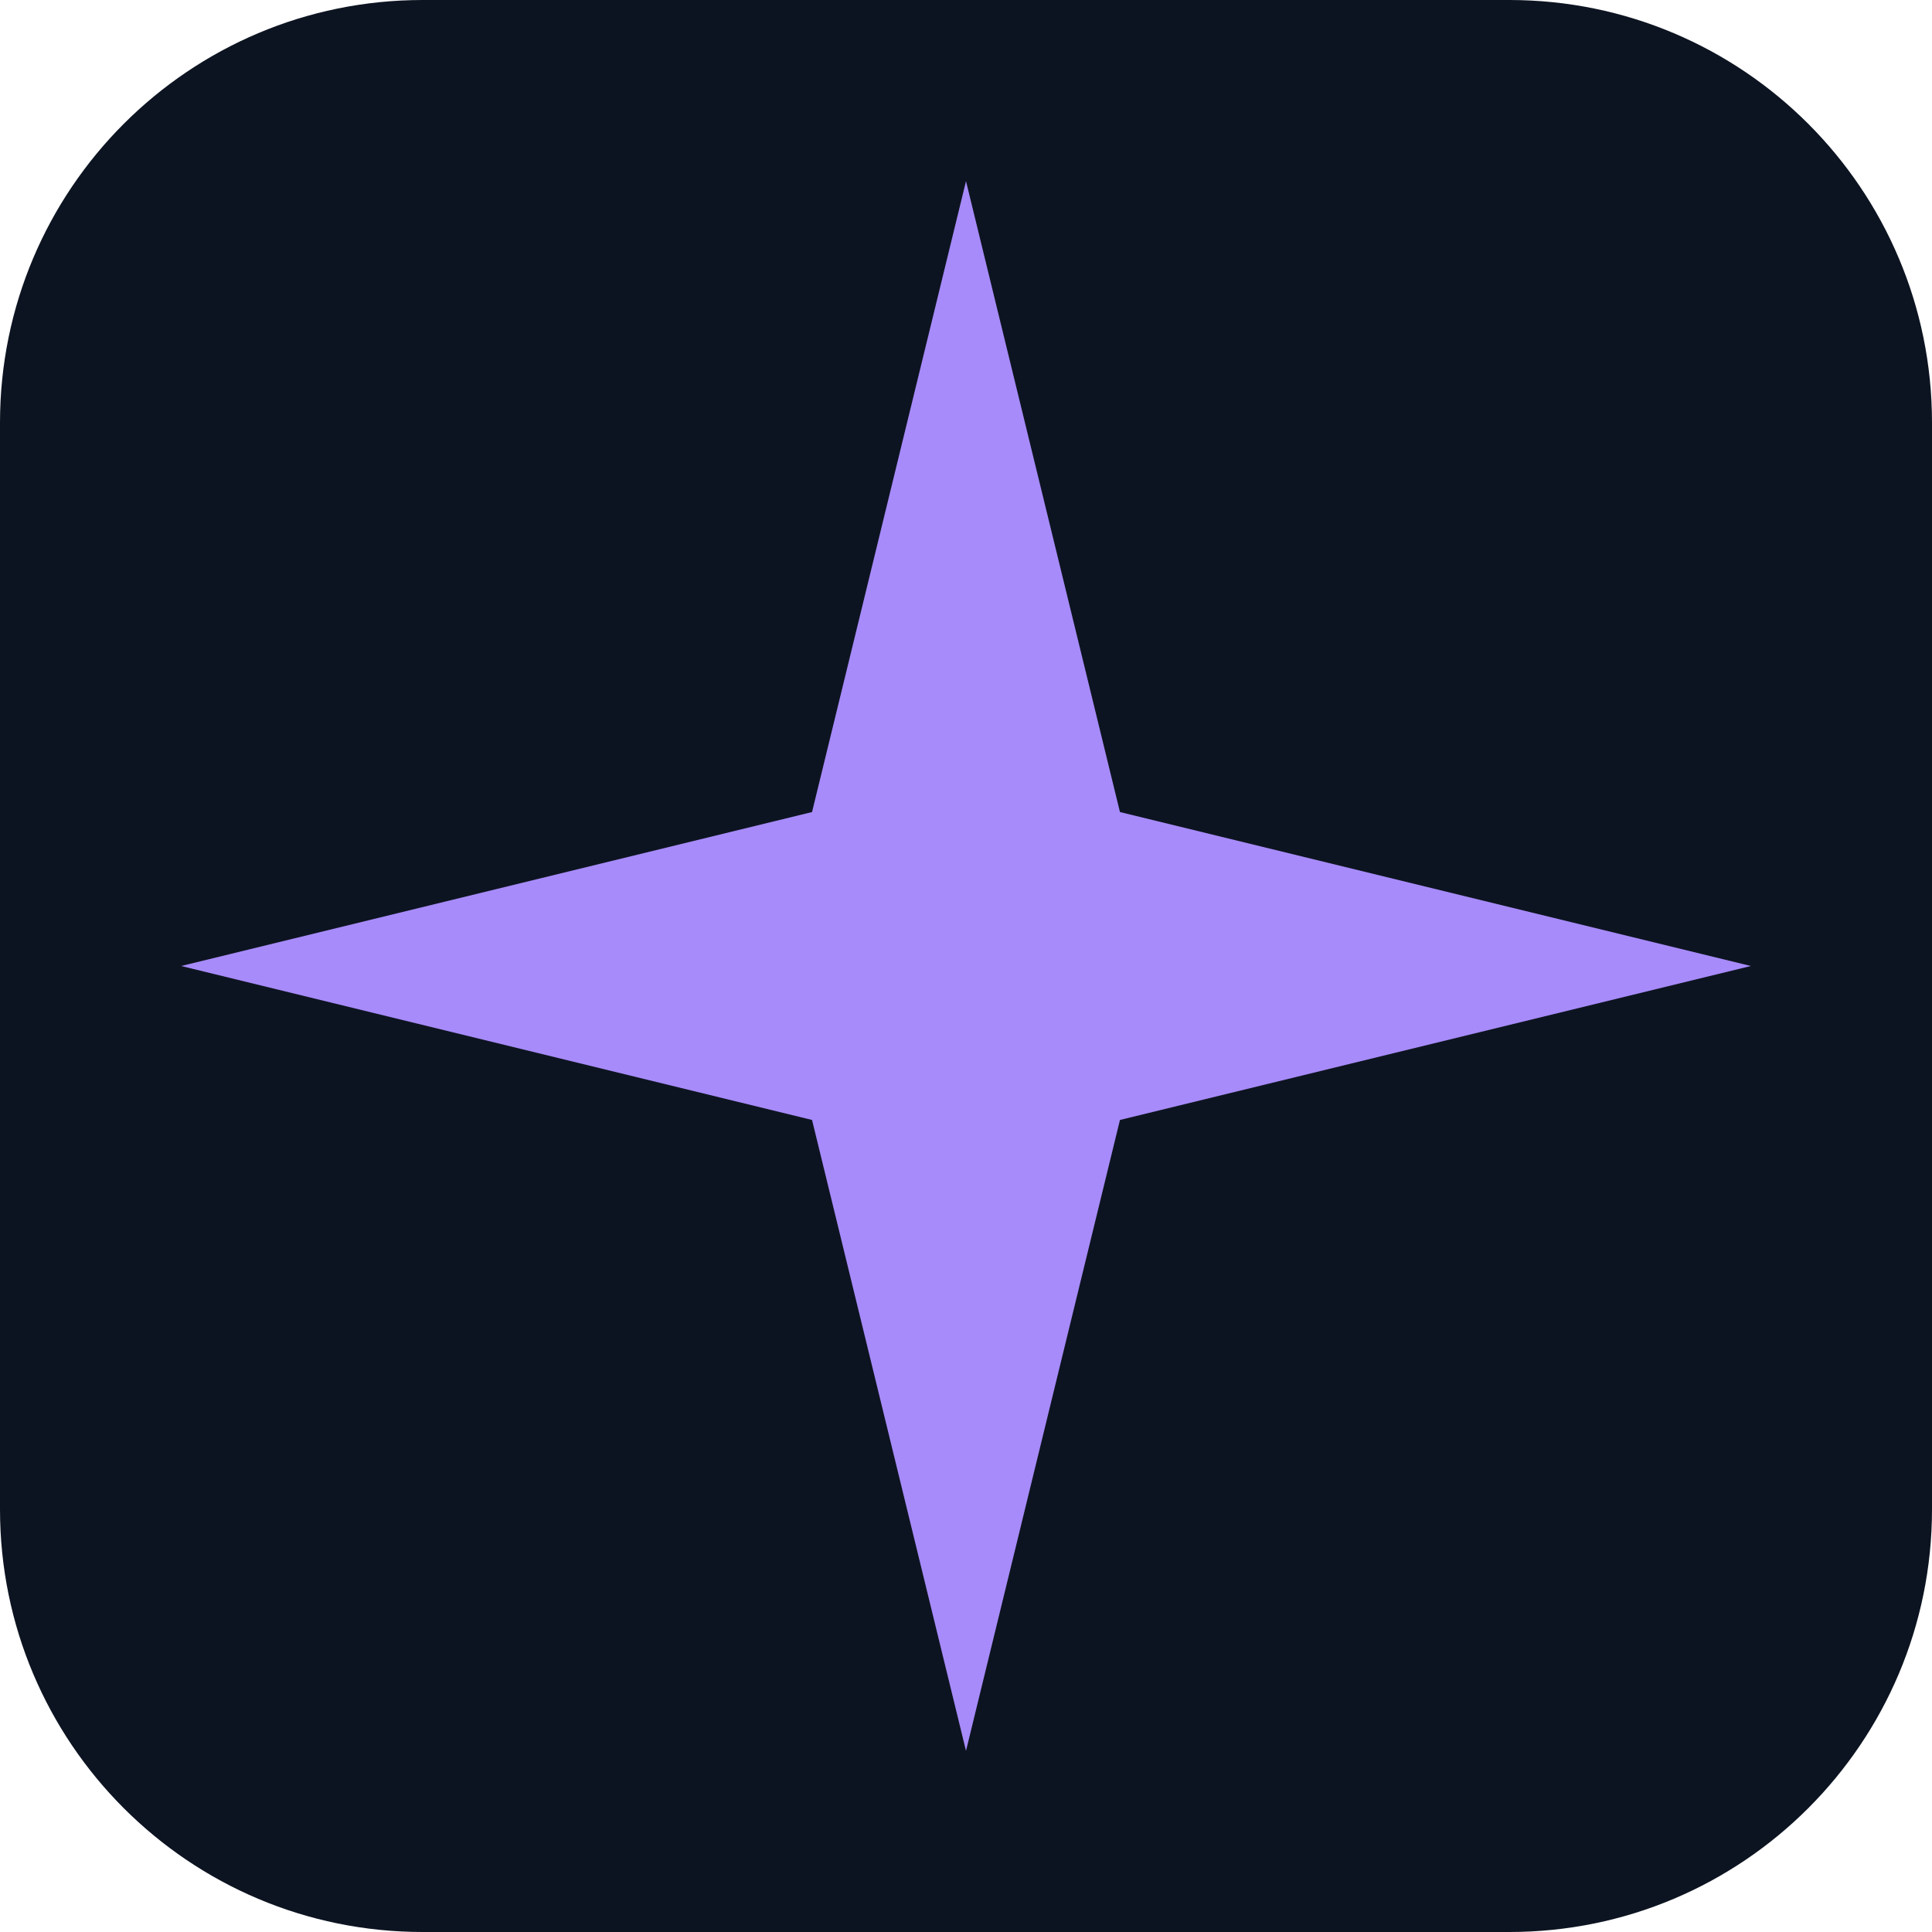
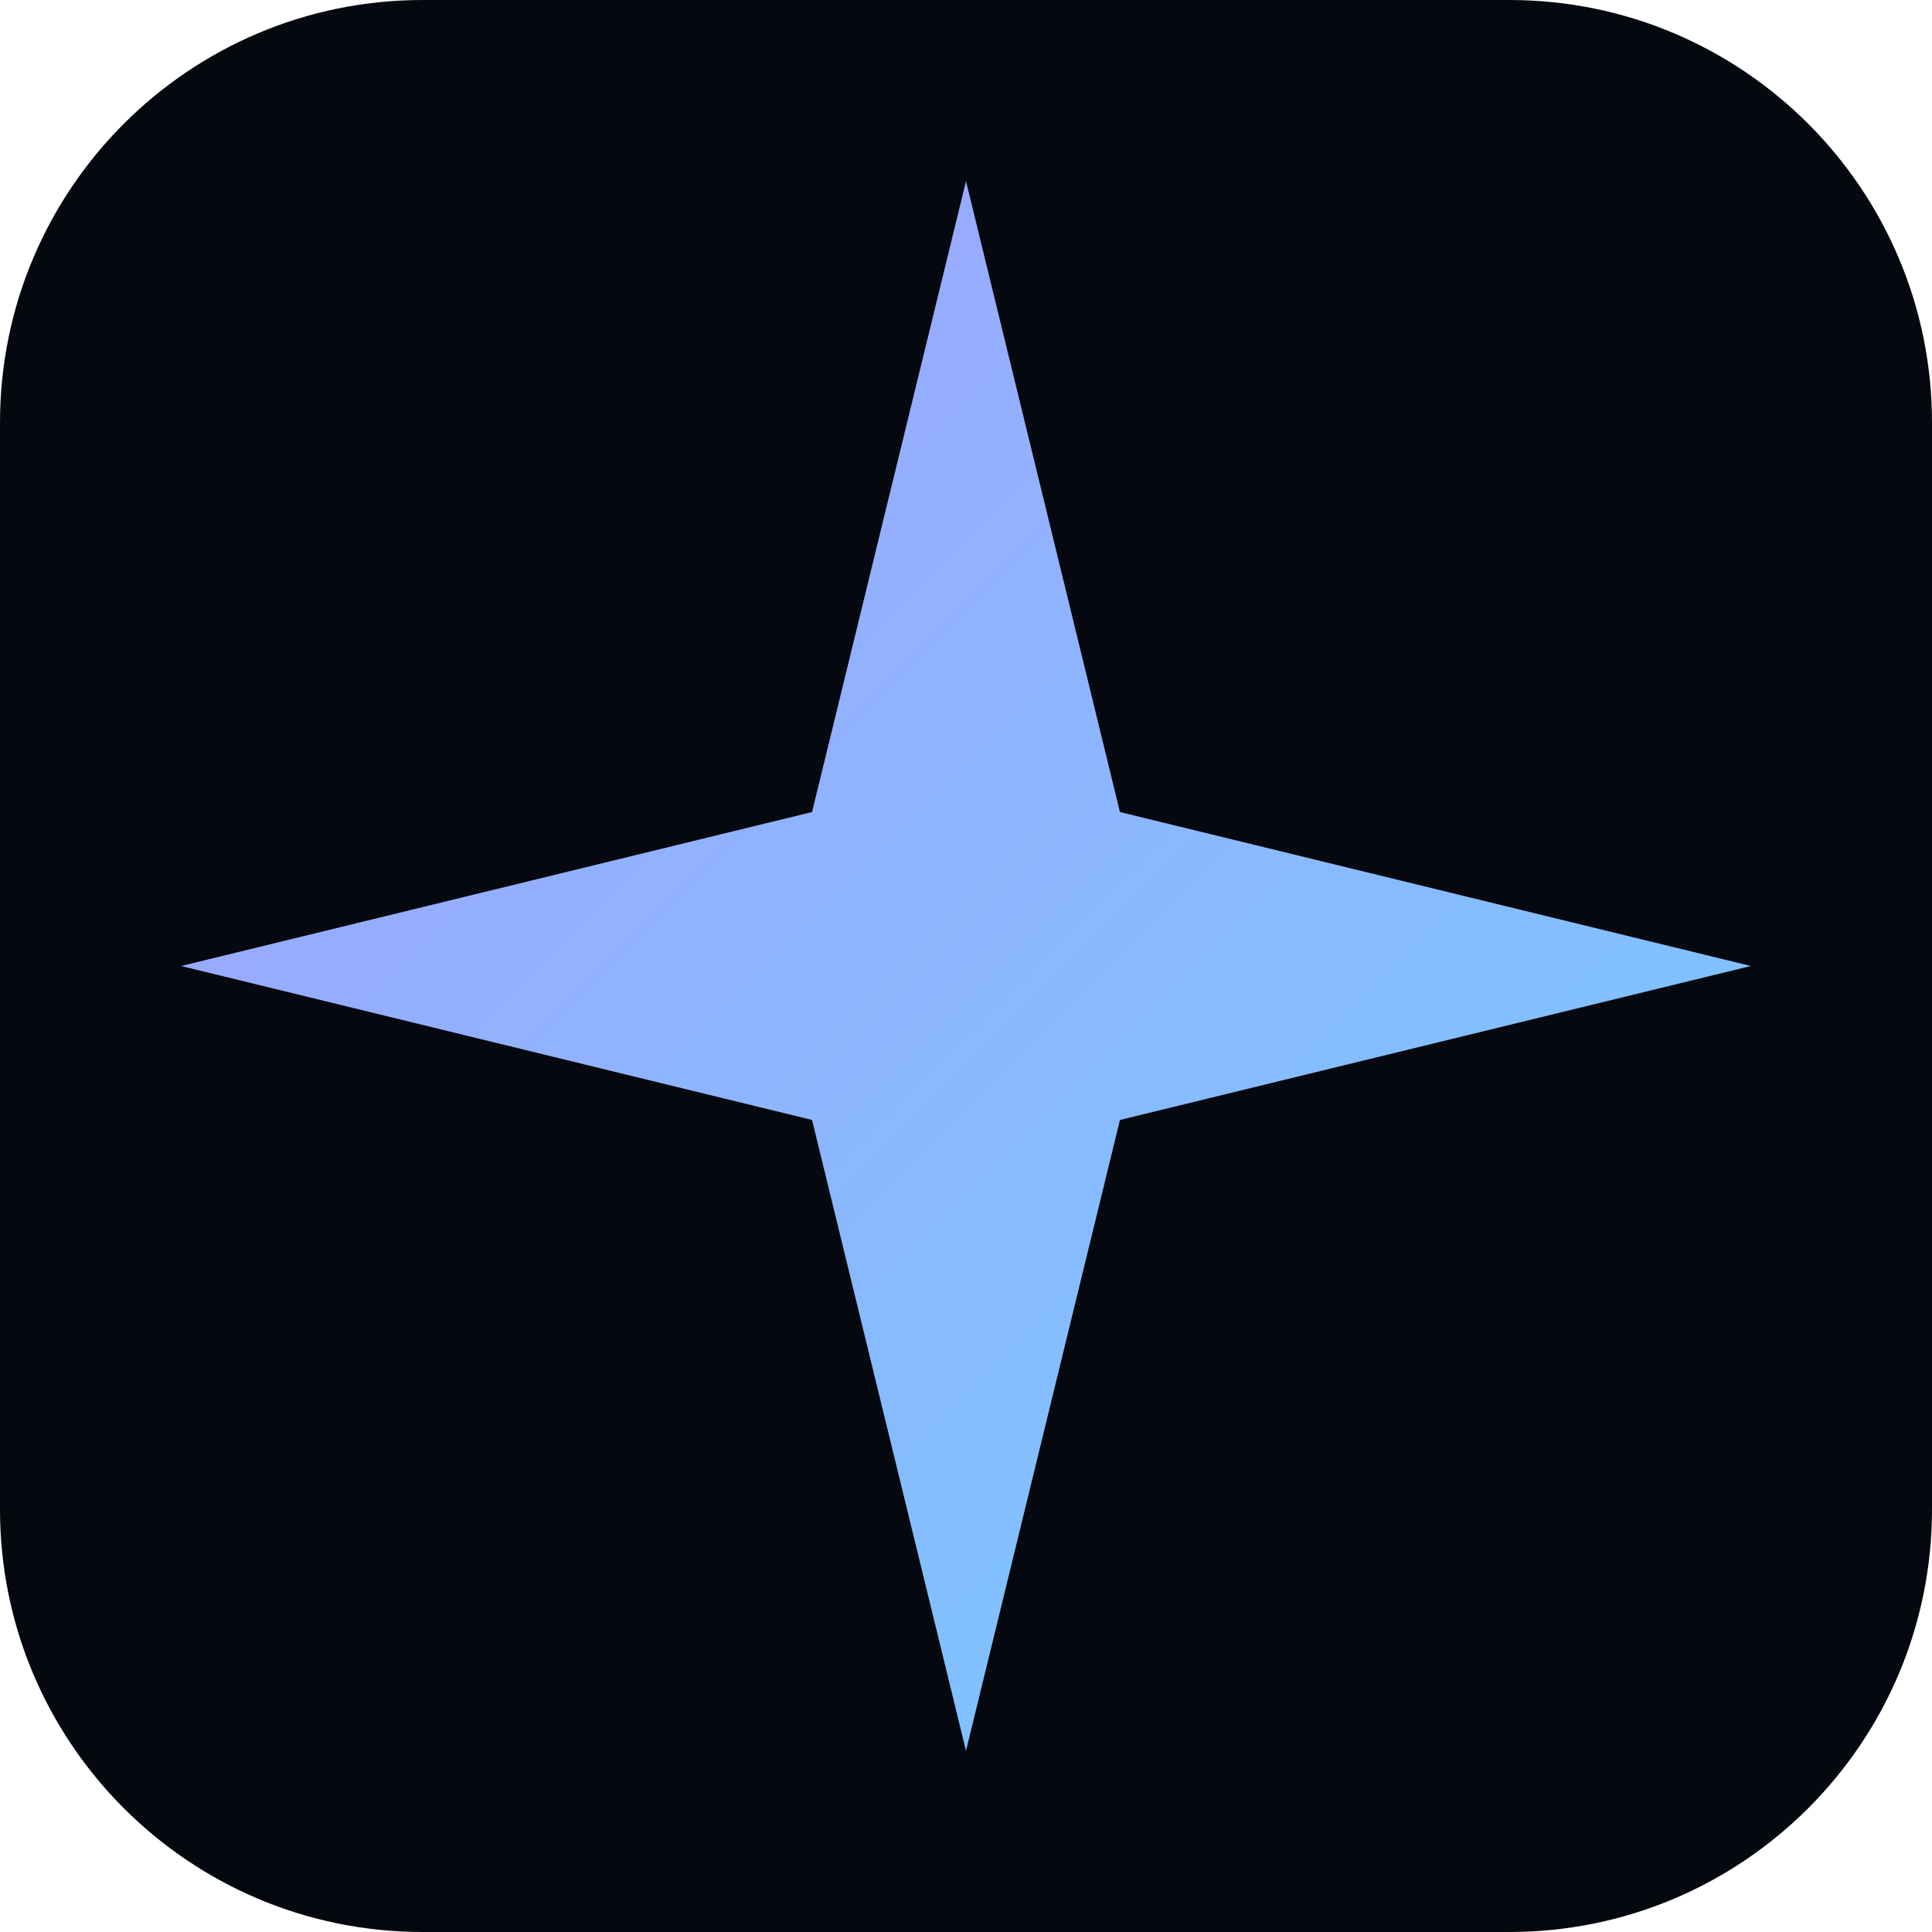
<svg xmlns="http://www.w3.org/2000/svg" viewBox="0 0 64 64" width="64" height="64">
-   <rect x="0" y="0" width="64" height="64" rx="14" ry="14" fill="#0d1421" />
-   <path d="M32 6 L37.1 26.9 L58 32 L37.1 37.1 L32 58 L26.9 37.1 L6 32 L26.9 26.9 Z" fill="#a78bfa" />
+   <defs>
+     <linearGradient id="g" x1="0" y1="0" x2="64" y2="64" gradientUnits="userSpaceOnUse">
+       <stop offset="0" stop-color="#a99bff" />
+       <stop offset="1" stop-color="#6fd2ff" />
+     </linearGradient>
+   </defs>
+   <rect x="0" y="0" width="64" height="64" rx="14" ry="14" fill="#06080f" />
+   <path d="M32 6 L37.1 26.9 L58 32 L37.1 37.1 L32 58 L26.9 37.1 L6 32 L26.9 26.9 Z" fill="url(#g)" />
</svg>
